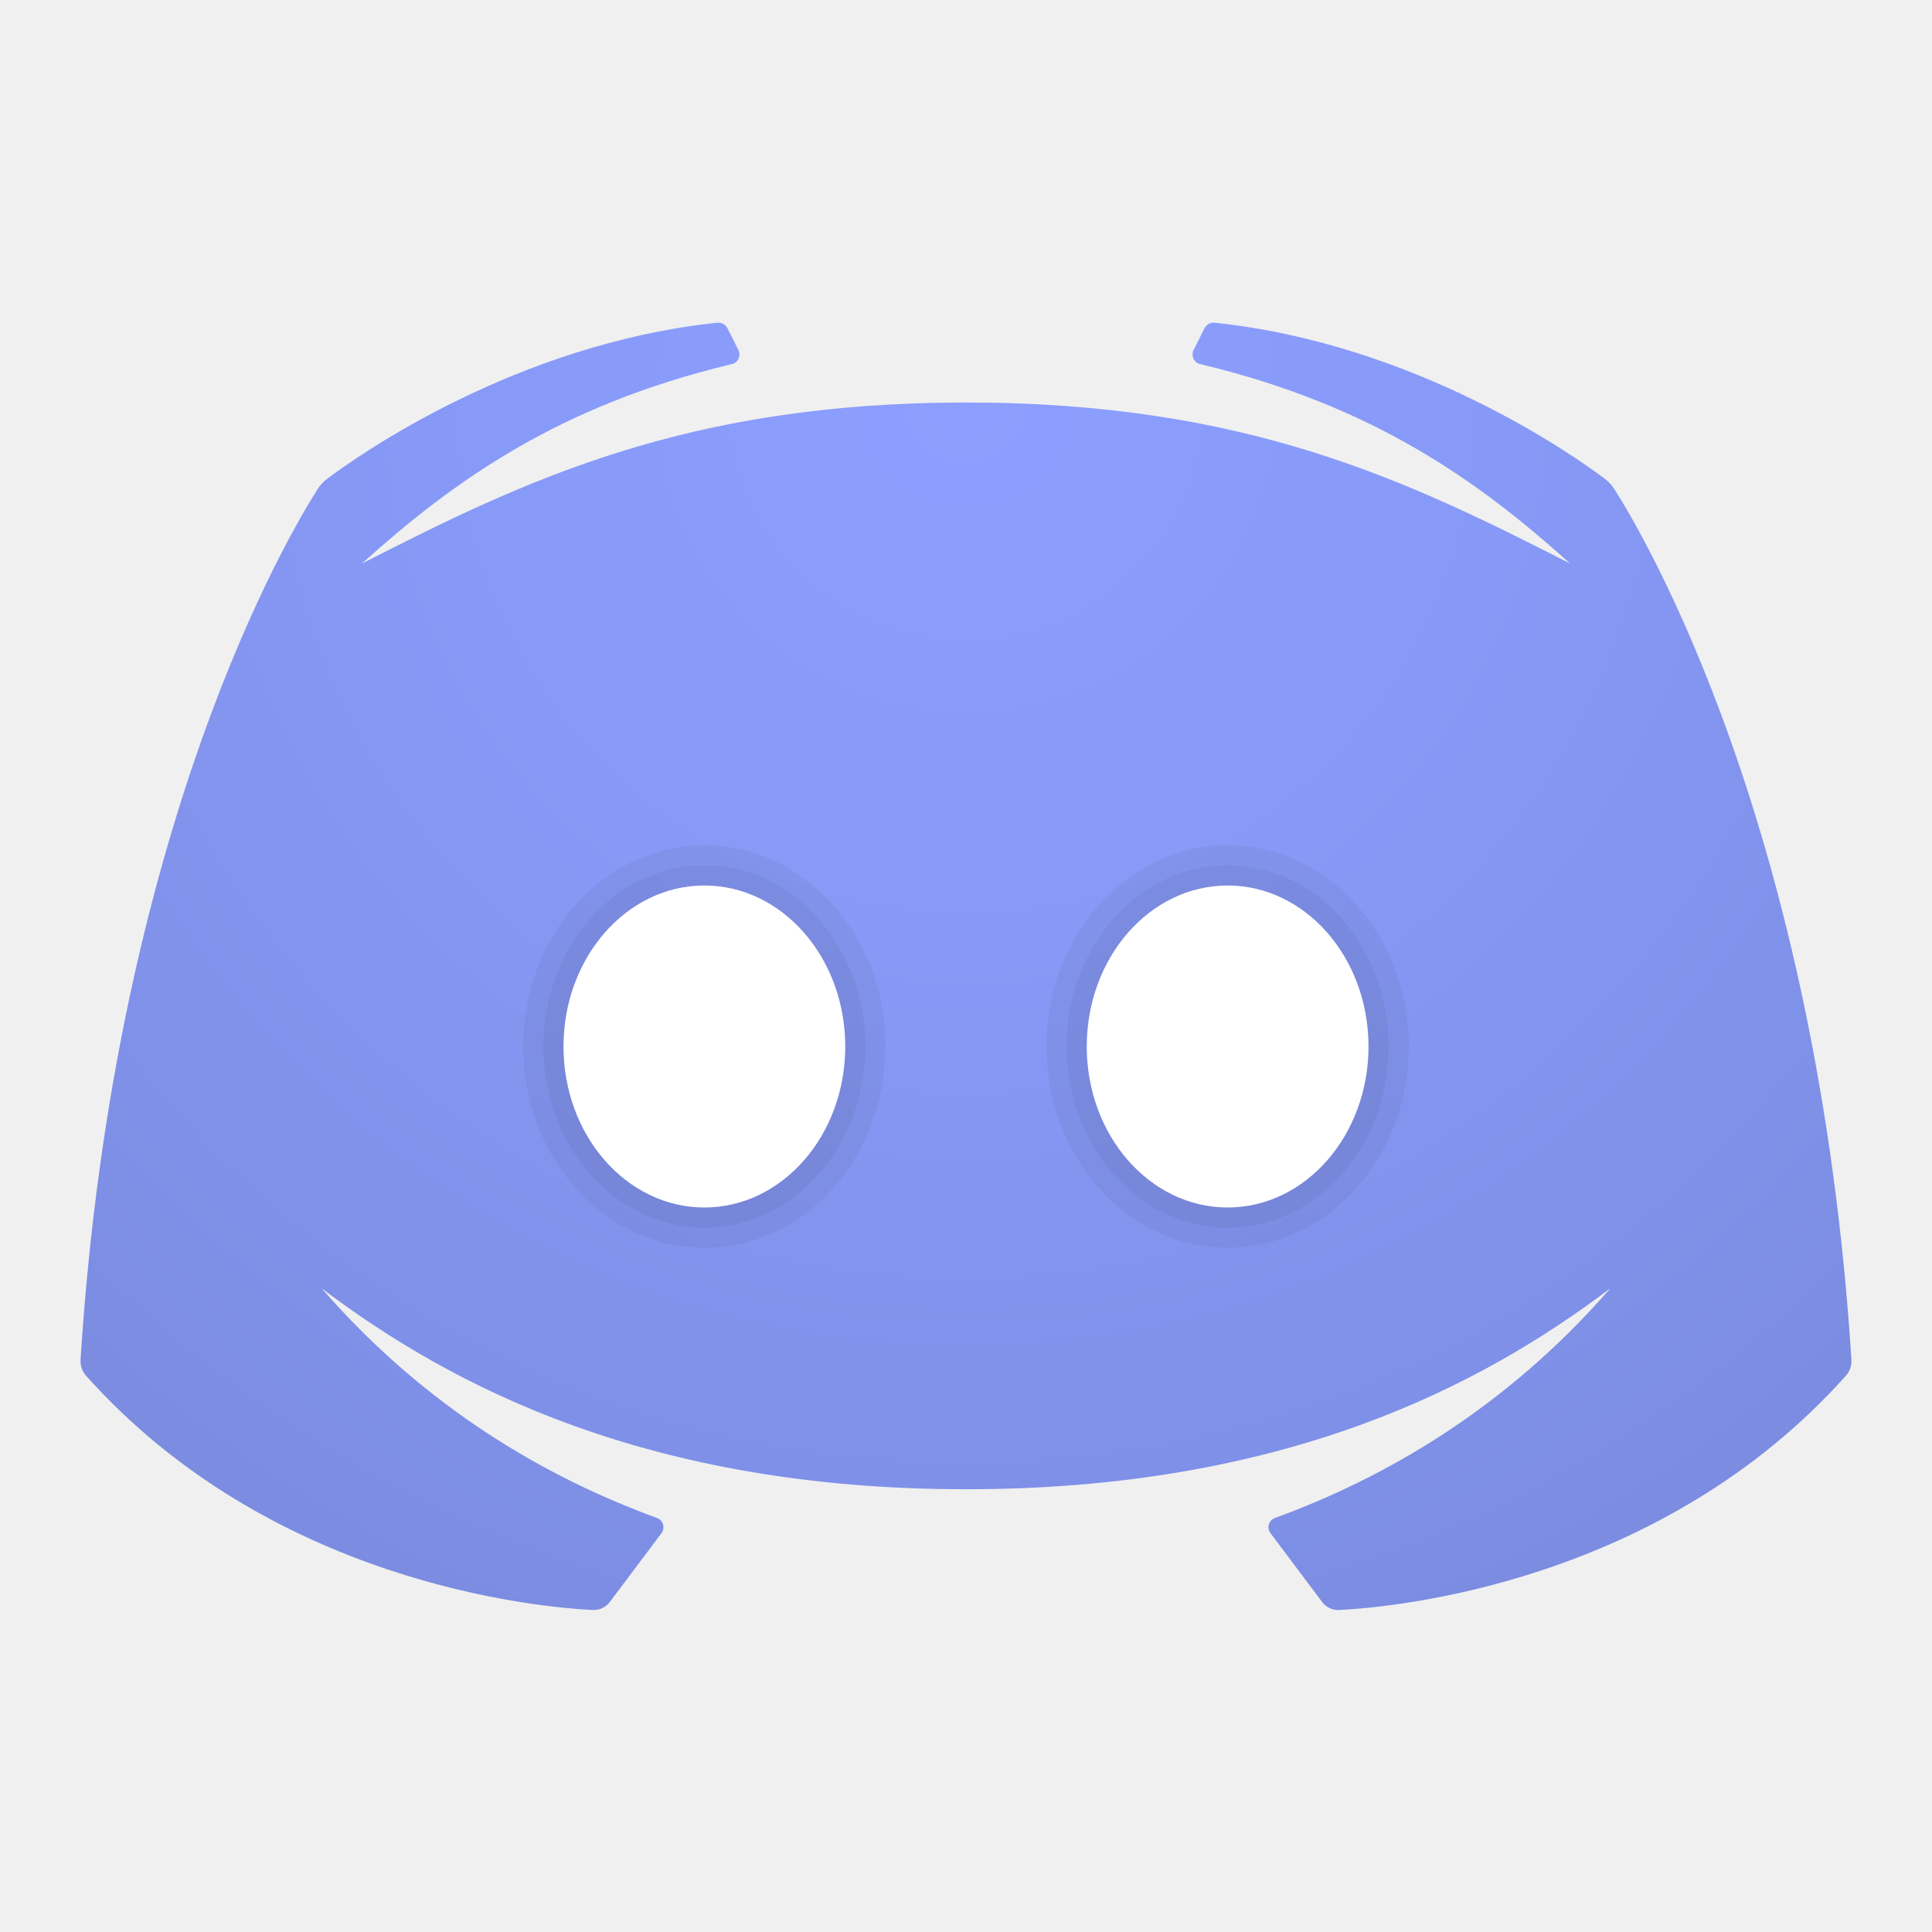
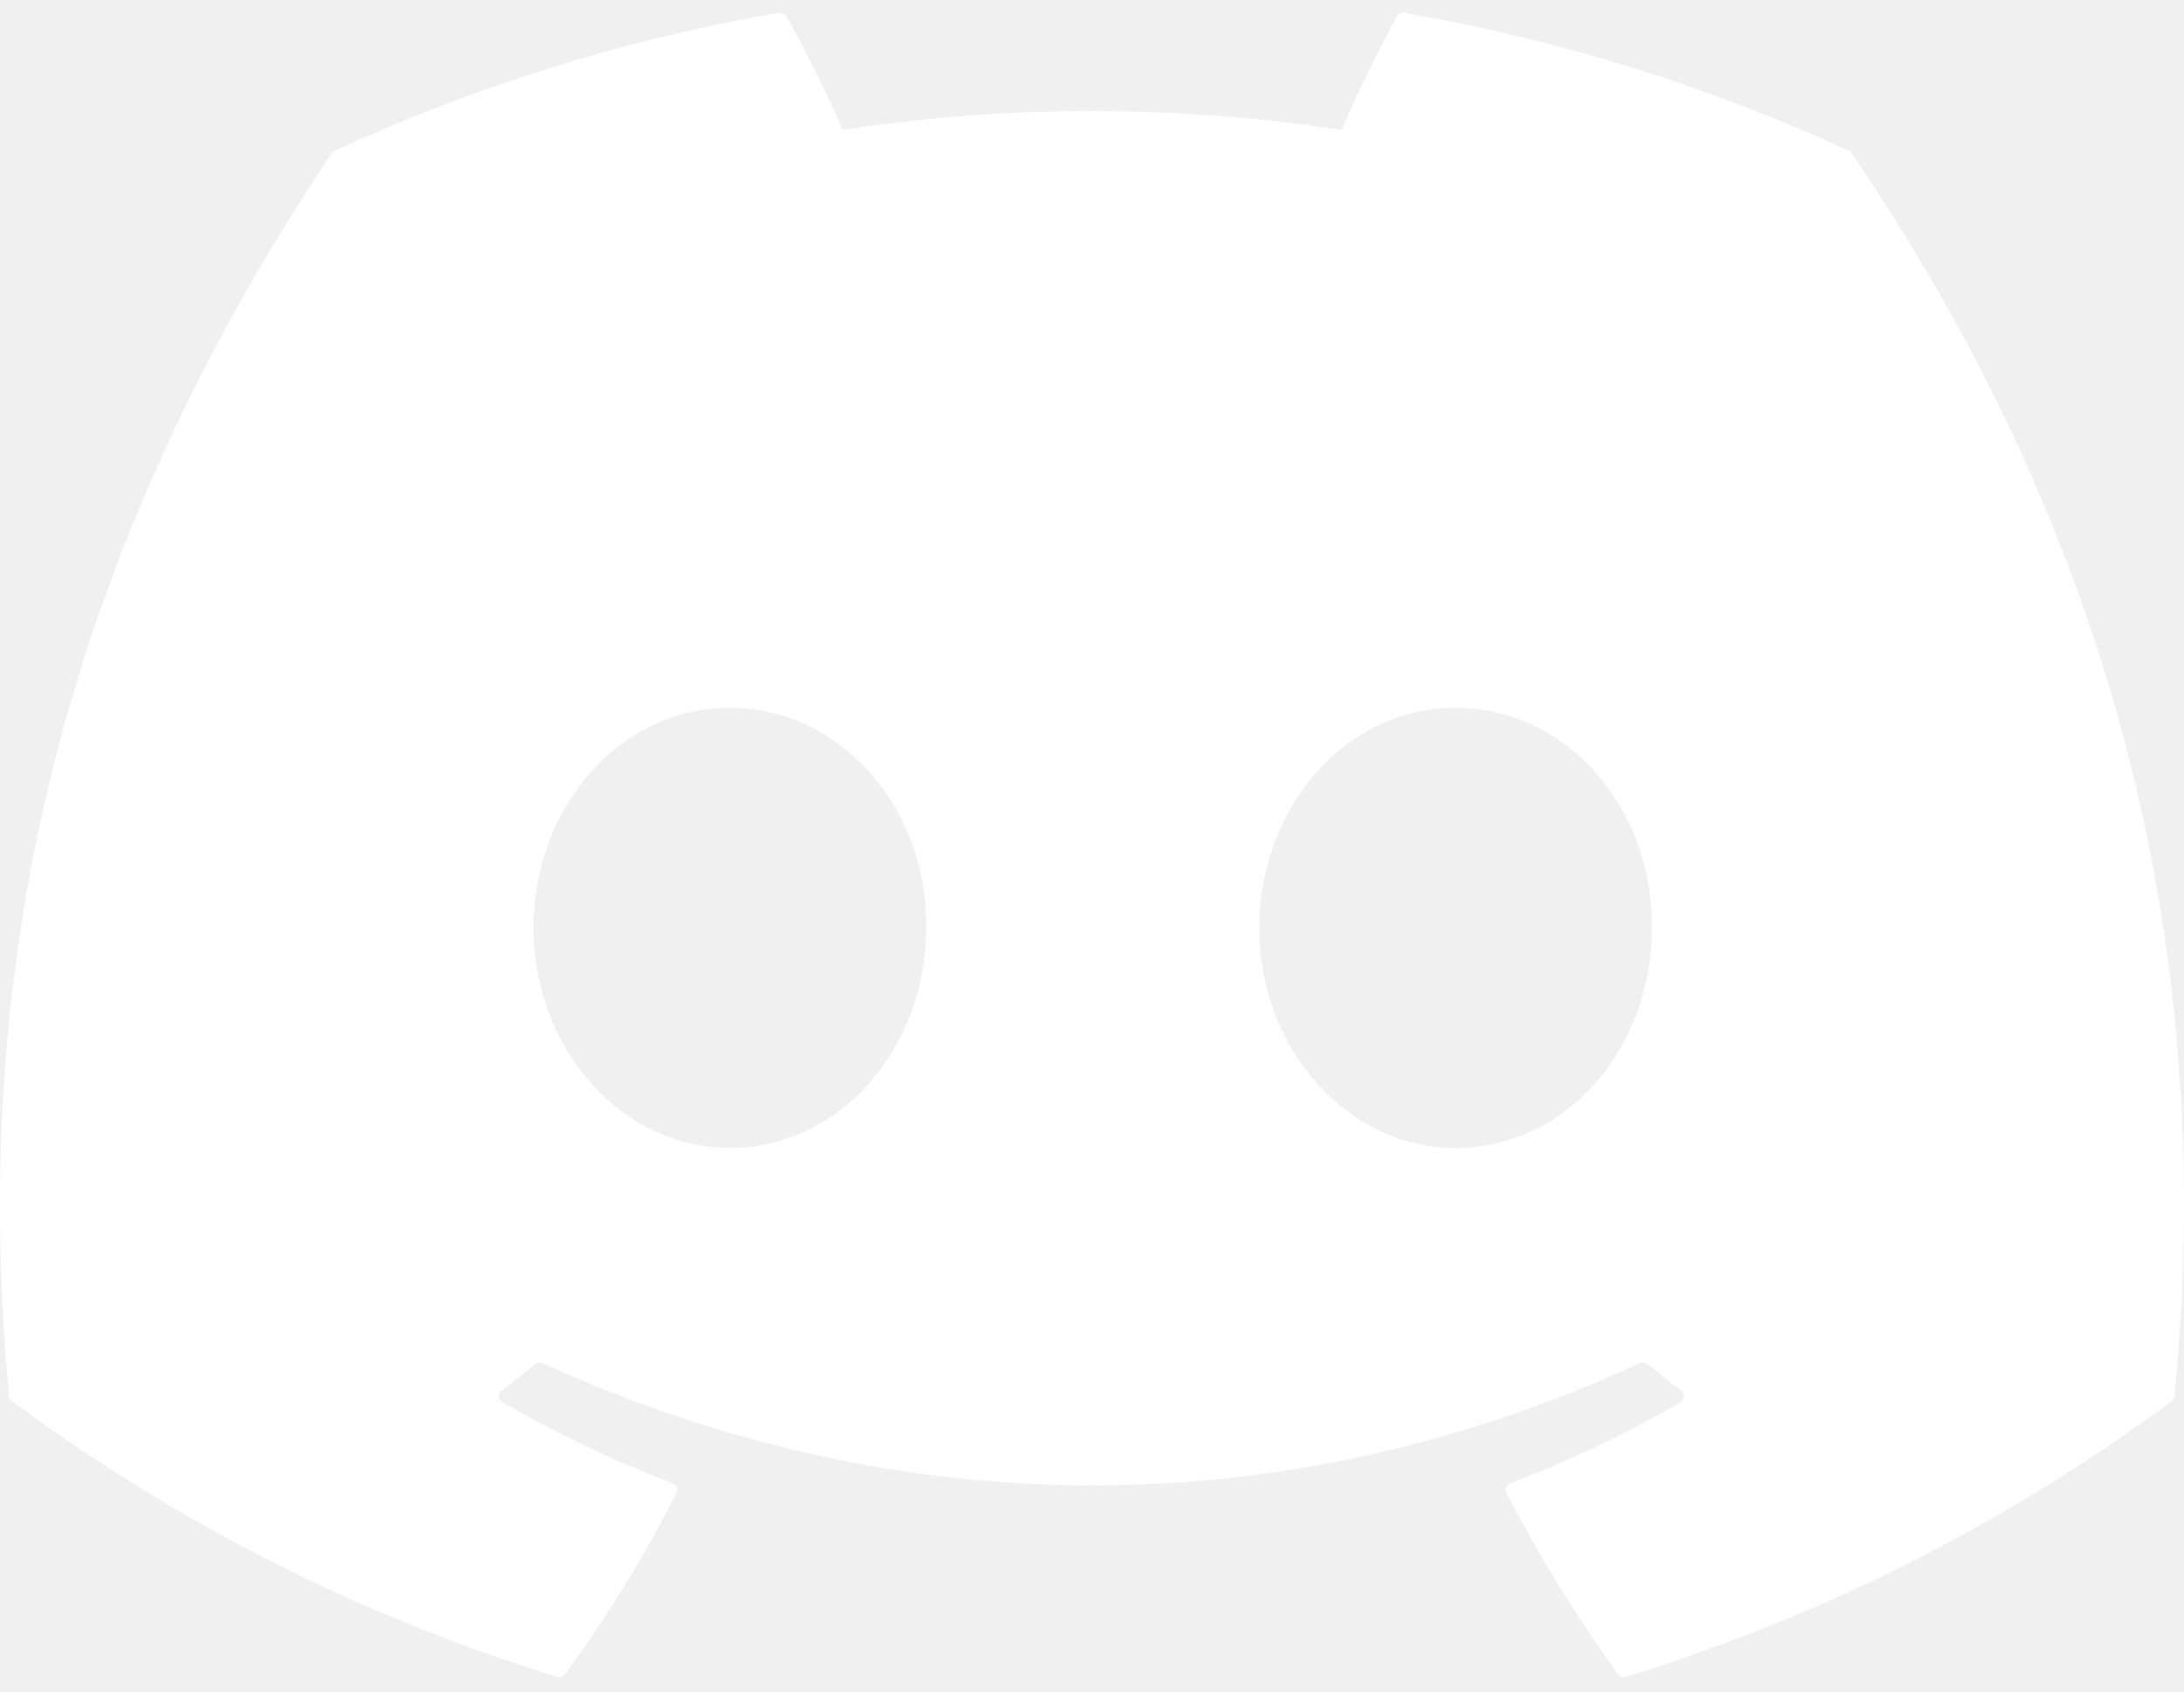
- <svg xmlns="http://www.w3.org/2000/svg" viewBox="0 0 48 48" width="240px" height="240px">
-   <radialGradient id="La9SoowKGoEUHOnYdJMSEa" cx="24" cy="10.009" r="32.252" gradientUnits="userSpaceOnUse">
-     <stop offset="0" stop-color="#8c9eff" />
-     <stop offset=".368" stop-color="#889af8" />
-     <stop offset=".889" stop-color="#7e8fe6" />
-     <stop offset="1" stop-color="#7b8ce1" />
-   </radialGradient>
-   <path fill="url(#La9SoowKGoEUHOnYdJMSEa)" d="M40.107,12.15c-0.065-0.102-0.139-0.182-0.236-0.255c-0.769-0.578-4.671-3.339-9.665-3.875 c-0.01-0.001-0.048-0.003-0.057-0.003c-0.098,0-0.183,0.057-0.224,0.14l-0.269,0.538c0,0-0.001,0-0.001,0 c-0.017,0.033-0.026,0.071-0.026,0.111c0,0.109,0.07,0.202,0.168,0.236c0.006,0.002,0.048,0.011,0.063,0.014 c4.267,1.028,6.863,2.89,9.149,4.945c-4.047-2.066-8.044-4.001-15.009-4.001s-10.961,1.936-15.009,4.001 c2.286-2.055,4.882-3.917,9.149-4.945c0.015-0.004,0.057-0.012,0.063-0.014c0.098-0.034,0.168-0.127,0.168-0.236 c0-0.04-0.009-0.078-0.026-0.111c0,0-0.001,0-0.001,0l-0.269-0.538c-0.041-0.083-0.125-0.14-0.224-0.14 c-0.009,0-0.048,0.002-0.057,0.003c-4.994,0.536-8.896,3.297-9.665,3.875c-0.097,0.073-0.17,0.153-0.236,0.255 c-0.708,1.107-5.049,8.388-5.892,21.632c-0.009,0.142,0.04,0.289,0.135,0.395c4.592,5.144,11.182,5.752,12.588,5.823 c0.167,0.008,0.327-0.065,0.427-0.199l1.282-1.709c0.1-0.134,0.046-0.322-0.111-0.379c-2.705-0.986-5.717-2.7-8.332-5.706 C11.231,34.457,16.12,37,24,37s12.769-2.543,16.009-4.993c-2.616,3.006-5.627,4.719-8.332,5.706 c-0.157,0.057-0.211,0.245-0.111,0.379l1.282,1.709c0.101,0.134,0.26,0.208,0.427,0.199c1.407-0.072,7.996-0.679,12.588-5.823 c0.095-0.106,0.144-0.253,0.135-0.395C45.156,20.538,40.815,13.257,40.107,12.15z" />
-   <ellipse cx="30.5" cy="26" opacity=".05" rx="4.5" ry="5" />
-   <ellipse cx="30.5" cy="26" opacity=".05" rx="4" ry="4.5" />
-   <ellipse cx="30.5" cy="26" fill="#fff" rx="3.5" ry="4" />
-   <ellipse cx="17.5" cy="26" opacity=".05" rx="4.5" ry="5" />
-   <ellipse cx="17.5" cy="26" opacity=".05" rx="4" ry="4.5" />
-   <ellipse cx="17.5" cy="26" fill="#fff" rx="3.5" ry="4" />
+ <svg xmlns="http://www.w3.org/2000/svg" width="71" height="55" viewBox="0 0 71 55" fill="none">
+   <g clip-path="url(#clip0)">
+     <path d="M60.105 4.898C55.579 2.821 50.727 1.292 45.653 0.415C45.56 0.399 45.468 0.441 45.42 0.525C44.796 1.635 44.105 3.083 43.621 4.222C38.164 3.405 32.734 3.405 27.389 4.222C26.905 3.058 26.189 1.635 25.562 0.525C25.514 0.444 25.422 0.401 25.329 0.415C20.258 1.289 15.406 2.819 10.878 4.898C10.838 4.915 10.805 4.943 10.783 4.979C1.578 18.731 -0.944 32.144 0.293 45.391C0.299 45.456 0.335 45.518 0.386 45.558C6.459 50.017 12.341 52.725 18.115 54.52C18.207 54.548 18.305 54.514 18.364 54.438C19.73 52.573 20.947 50.606 21.991 48.538C22.052 48.417 21.994 48.273 21.868 48.226C19.937 47.493 18.098 46.6 16.329 45.586C16.189 45.504 16.178 45.304 16.307 45.208C16.679 44.929 17.051 44.639 17.407 44.346C17.471 44.293 17.561 44.281 17.636 44.315C29.256 49.62 41.835 49.62 53.318 44.315C53.394 44.279 53.483 44.29 53.55 44.343C53.906 44.636 54.278 44.929 54.653 45.208C54.782 45.304 54.773 45.504 54.633 45.586C52.865 46.62 51.026 47.493 49.092 48.223C48.966 48.271 48.91 48.417 48.972 48.538C50.038 50.603 51.255 52.57 52.596 54.435C52.652 54.514 52.753 54.548 52.845 54.52C58.646 52.725 64.529 50.017 70.602 45.558C70.655 45.518 70.689 45.459 70.694 45.394C72.175 30.079 68.215 16.776 60.197 4.982C60.177 4.943 60.144 4.915 60.105 4.898ZM23.726 37.325C20.228 37.325 17.345 34.114 17.345 30.169C17.345 26.225 20.172 23.013 23.726 23.013C27.308 23.013 30.163 26.253 30.107 30.169C30.107 34.114 27.28 37.325 23.726 37.325ZM47.318 37.325C43.82 37.325 40.937 34.114 40.937 30.169C40.937 26.225 43.764 23.013 47.318 23.013C50.9 23.013 53.755 26.253 53.699 30.169C53.699 34.114 50.9 37.325 47.318 37.325Z" fill="#ffffff" />
+   </g>
+   <defs>
+     <clipPath id="clip0">
+       <rect width="71" height="55" fill="white" />
+     </clipPath>
+   </defs>
</svg>
